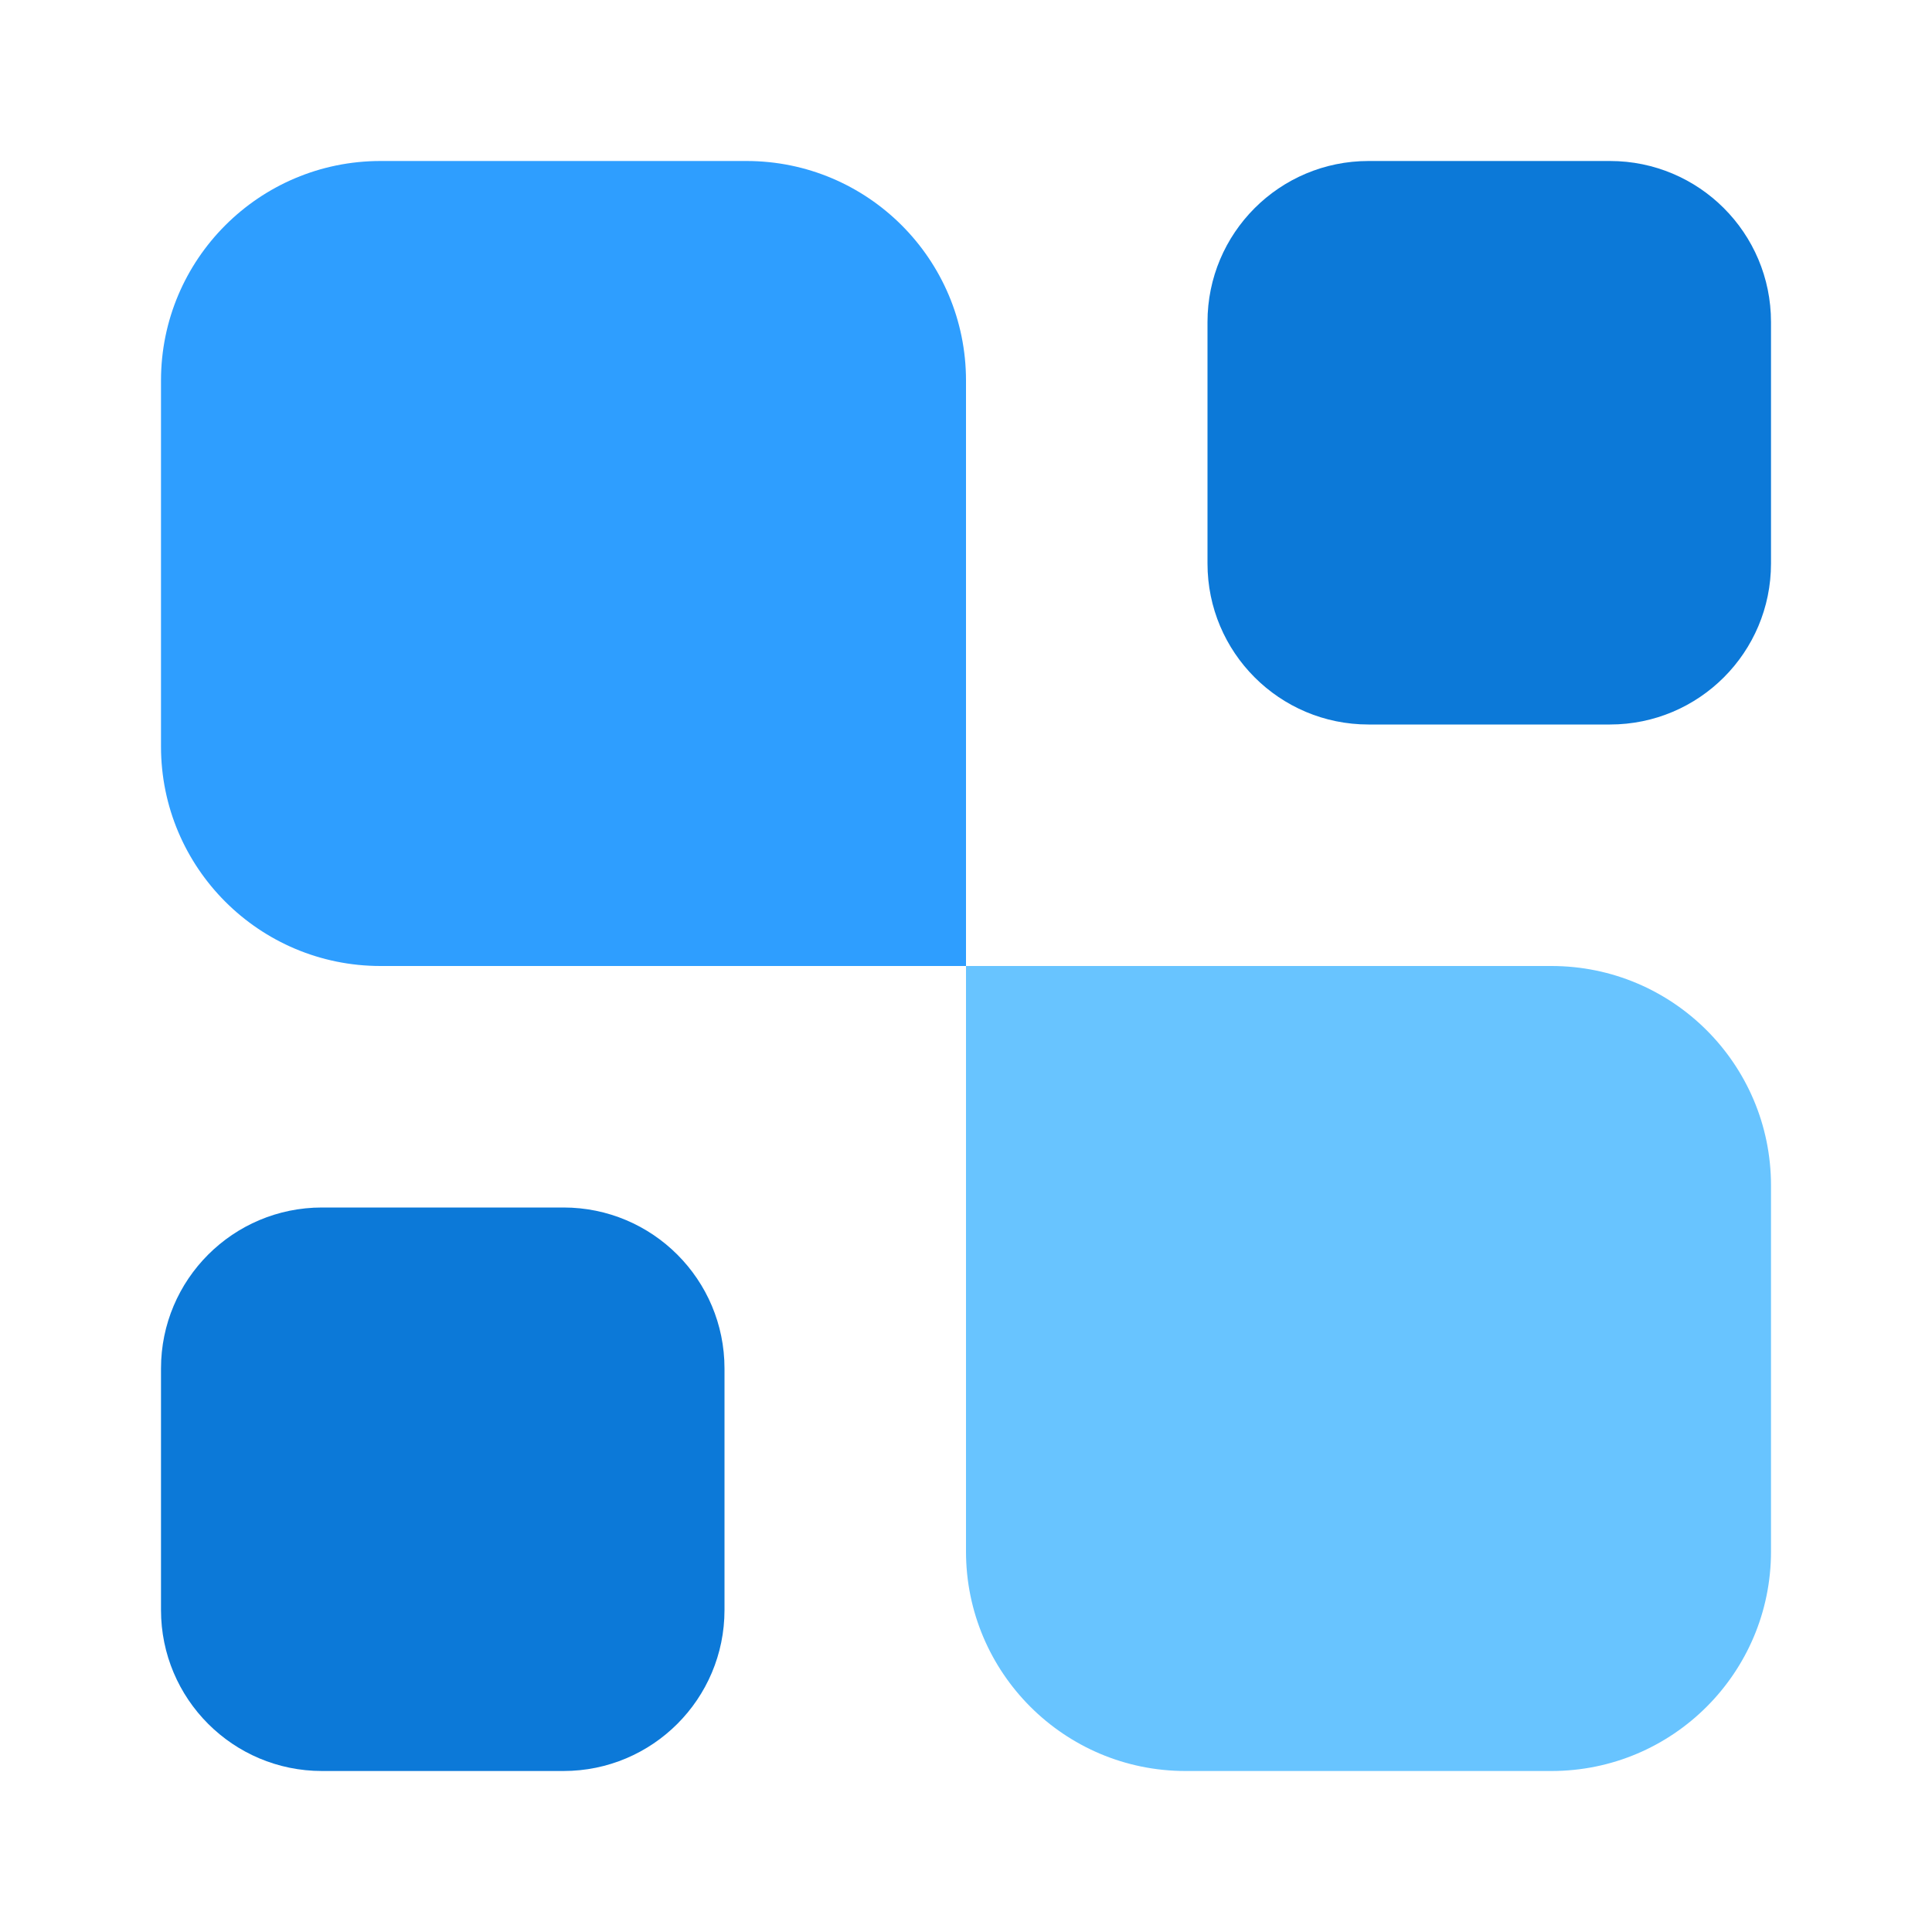
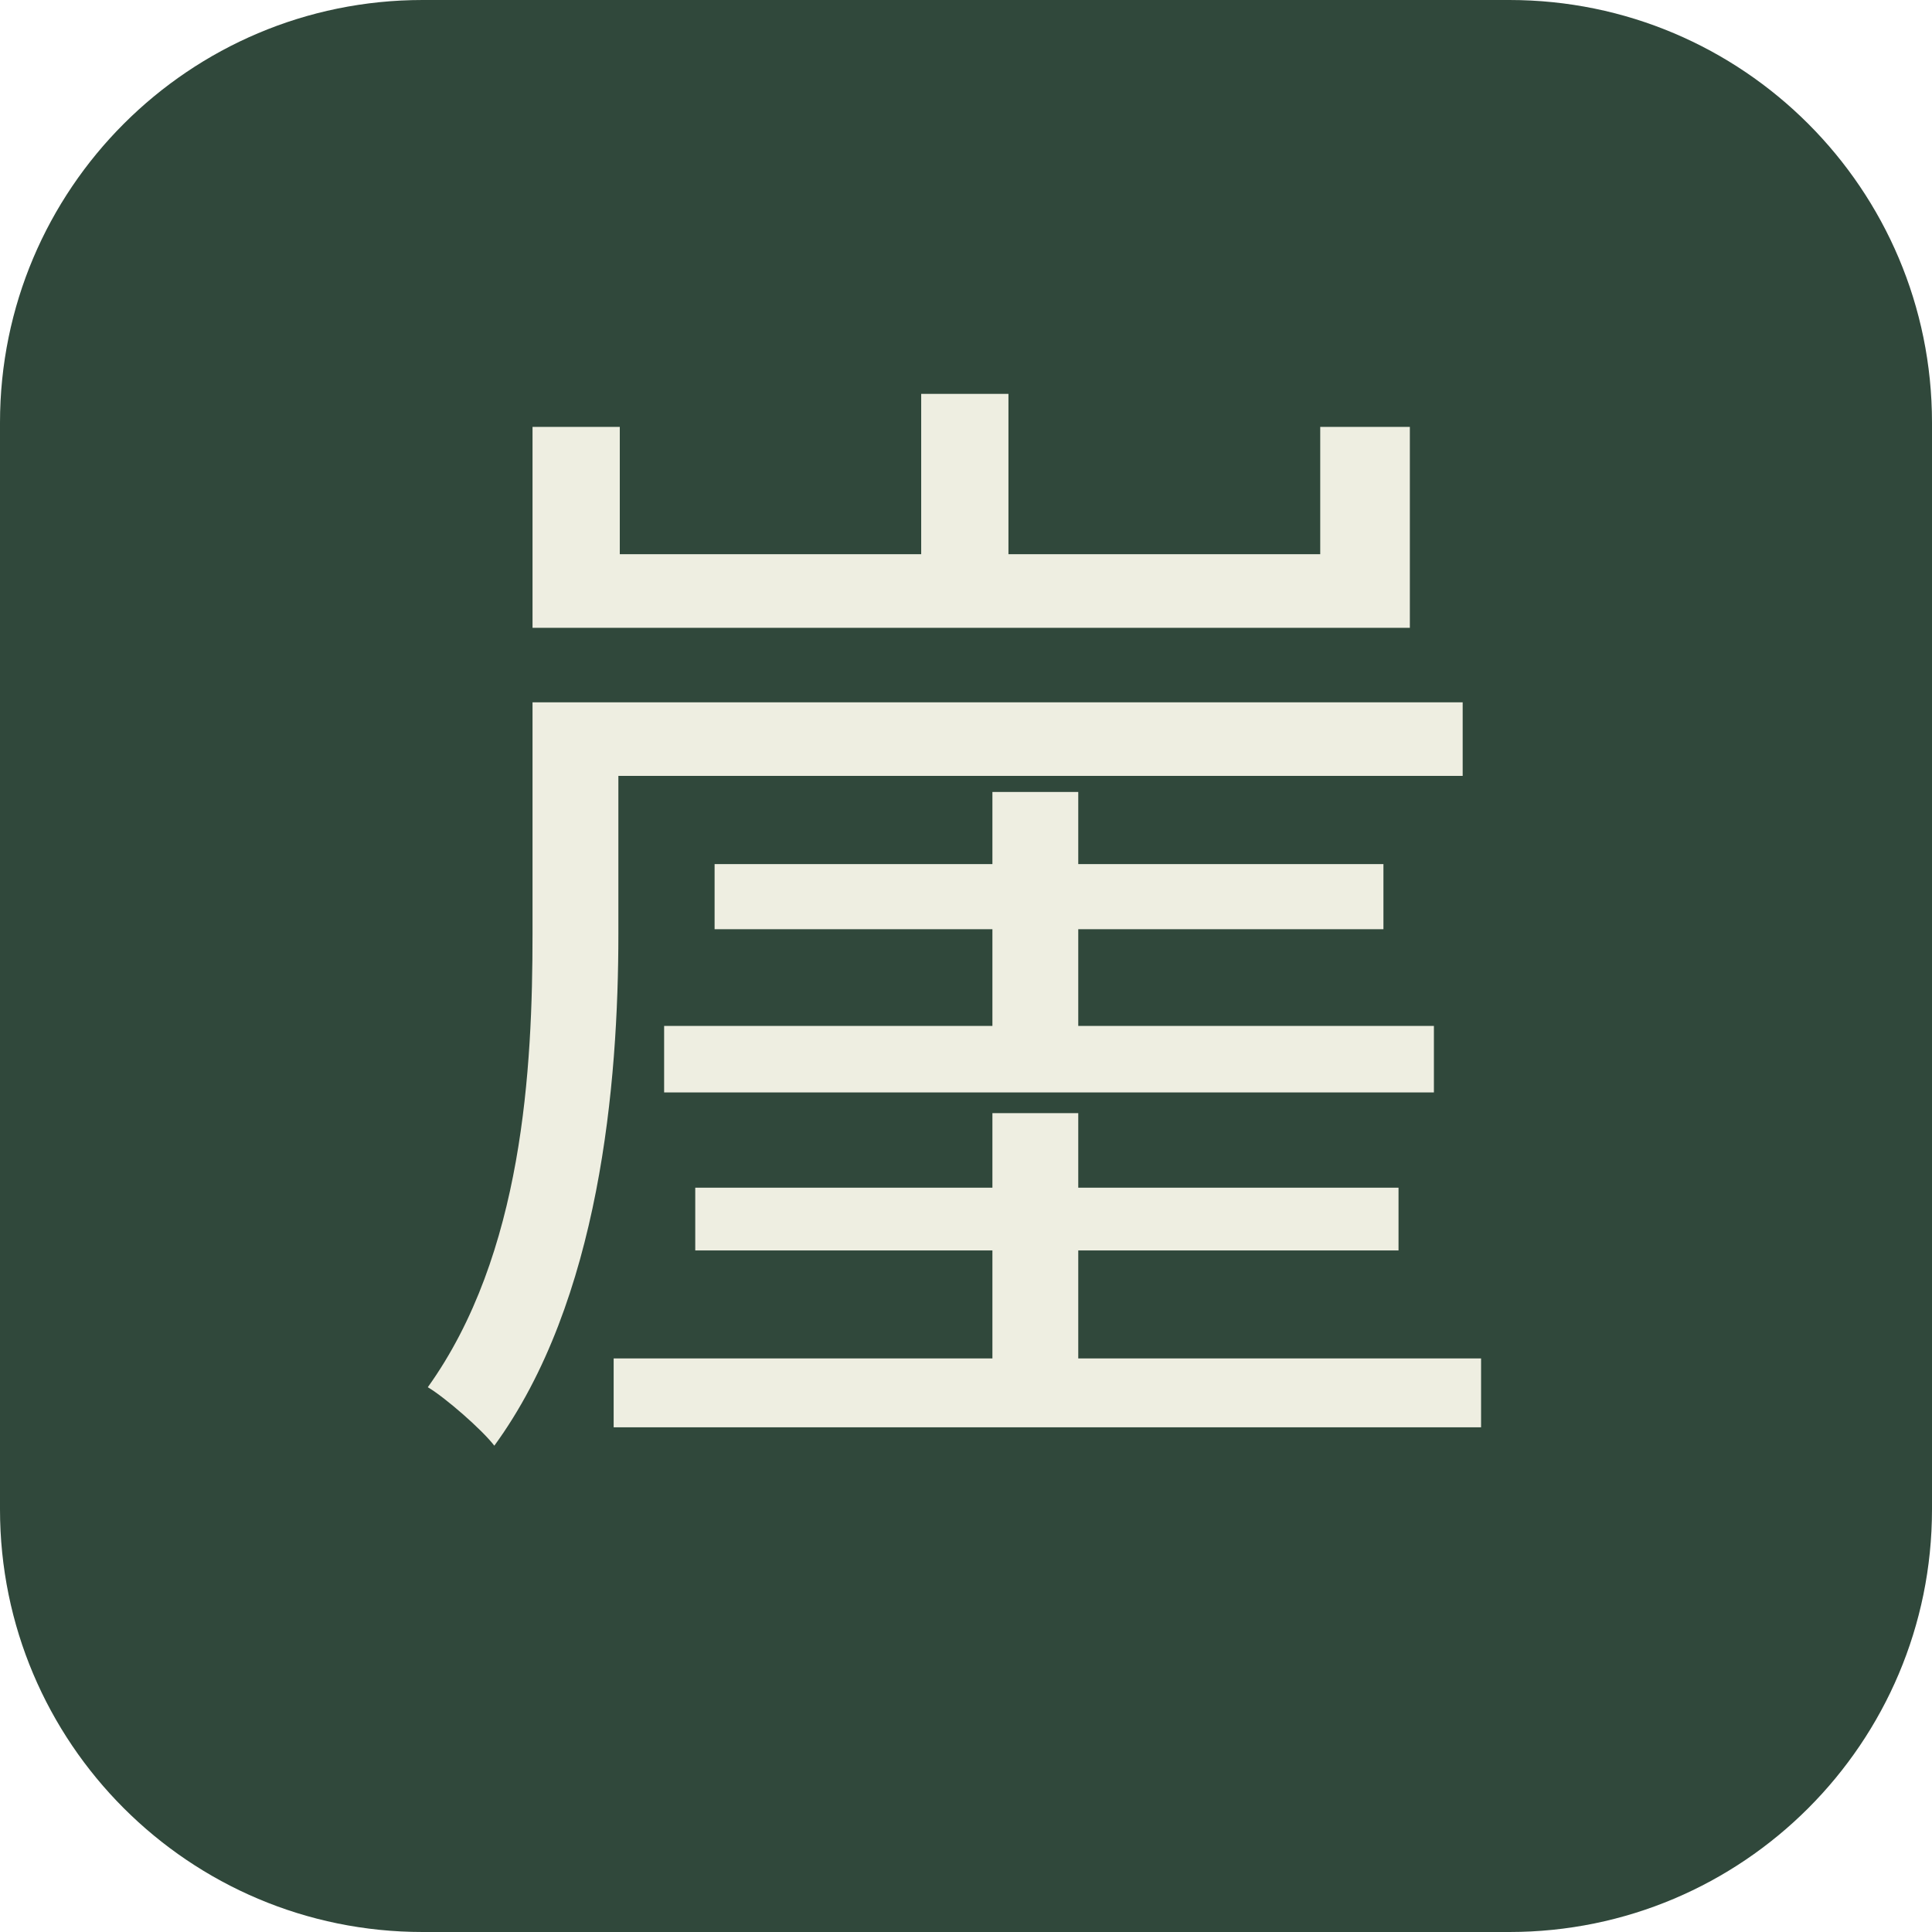
- <svg xmlns="http://www.w3.org/2000/svg" width="24" height="24" viewBox="0 0 24 24" fill="none">
-   <path d="M22 19.273C22 20.779 20.779 22 19.273 22H14.727C13.221 22 12 20.779 12 19.273V12H19.273C20.779 12 22 13.221 22 14.727V19.273Z" fill="#68C4FF" />
-   <path d="M20 2C21.105 2 22 2.895 22 4V7C22 8.105 21.105 9 20 9H17C15.895 9 15 8.105 15 7V4C15 2.895 15.895 2 17 2H20Z" fill="#0C79D8" />
-   <path d="M7 15C8.105 15 9 15.895 9 17V20C9 21.105 8.105 22 7 22H4C2.895 22 2 21.105 2 20V17C2 15.895 2.895 15 4 15H7Z" fill="#0C79D8" />
-   <path d="M12 12H4.727C3.221 12 2 10.779 2 9.273V4.727C2 3.221 3.221 2 4.727 2H9.273C10.779 2 12 3.221 12 4.727V12Z" fill="#2E9EFF" />
+ <svg xmlns="http://www.w3.org/2000/svg" viewBox="0 0 64 64">
+   <rect width="64" height="64" rx="14" fill="#30483b" />
+   <text x="32" y="45" text-anchor="middle" font-size="38" font-family="serif" fill="#eeeee1">崖</text>
</svg>
